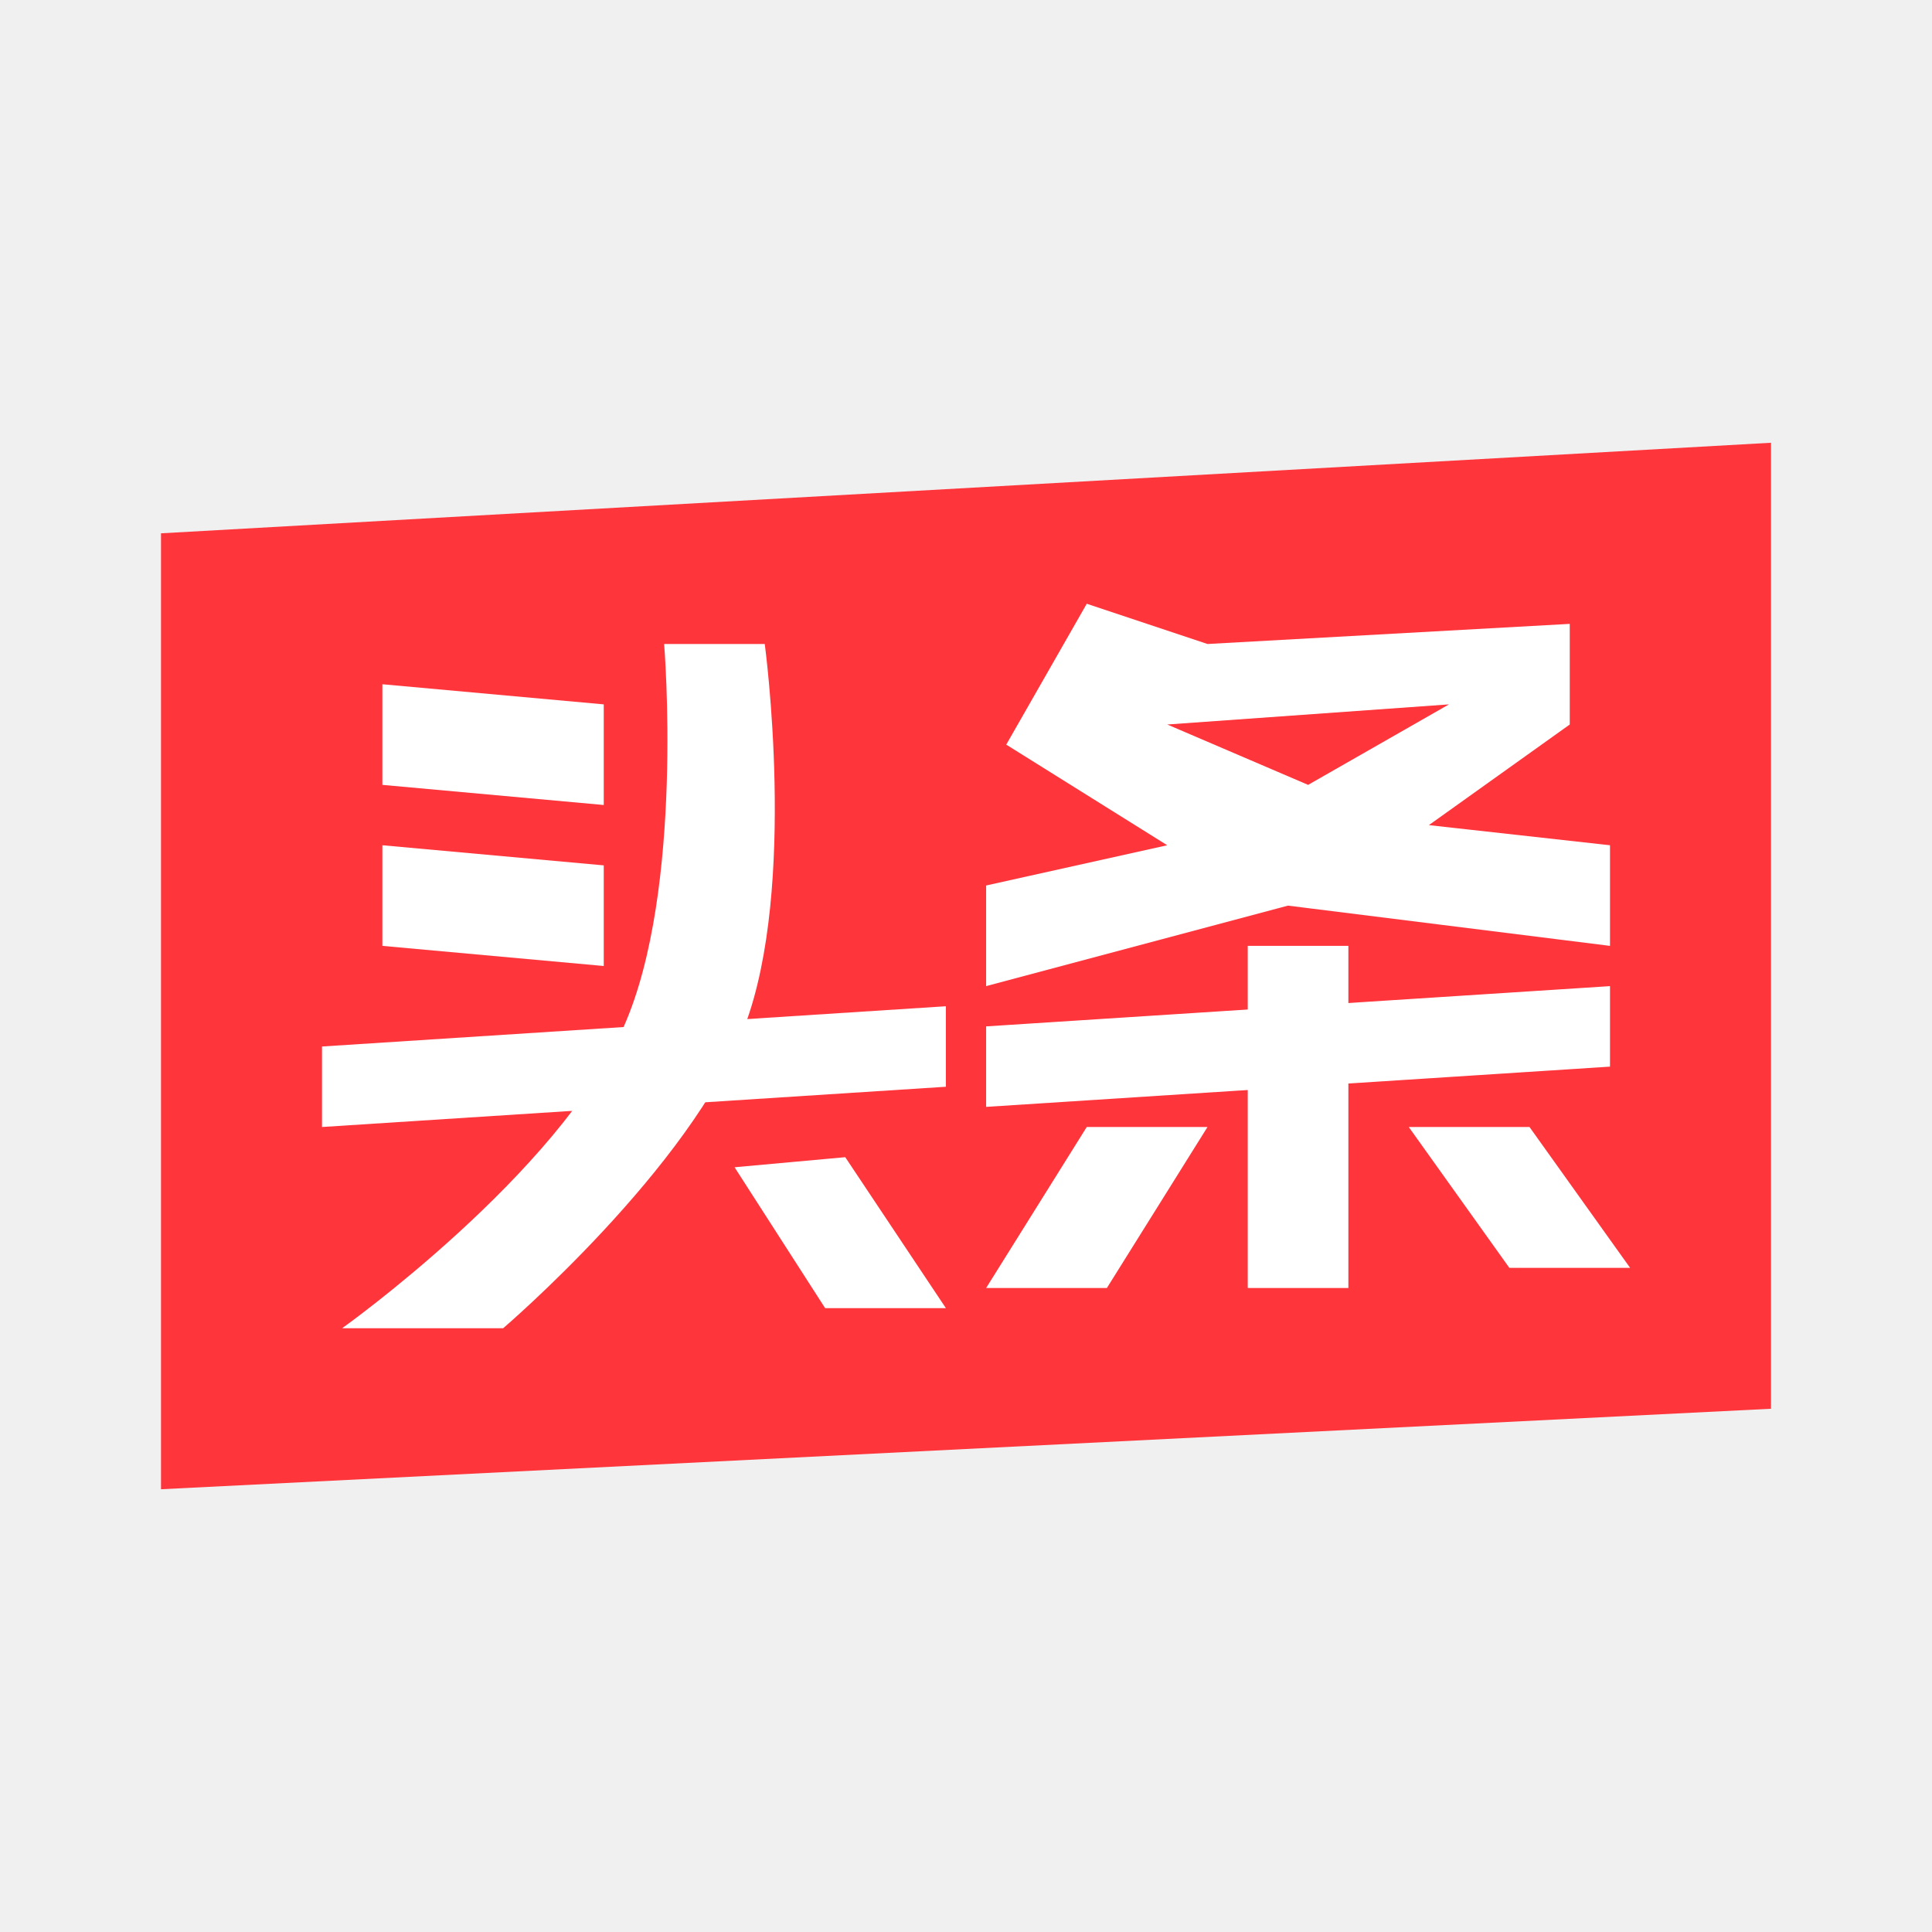
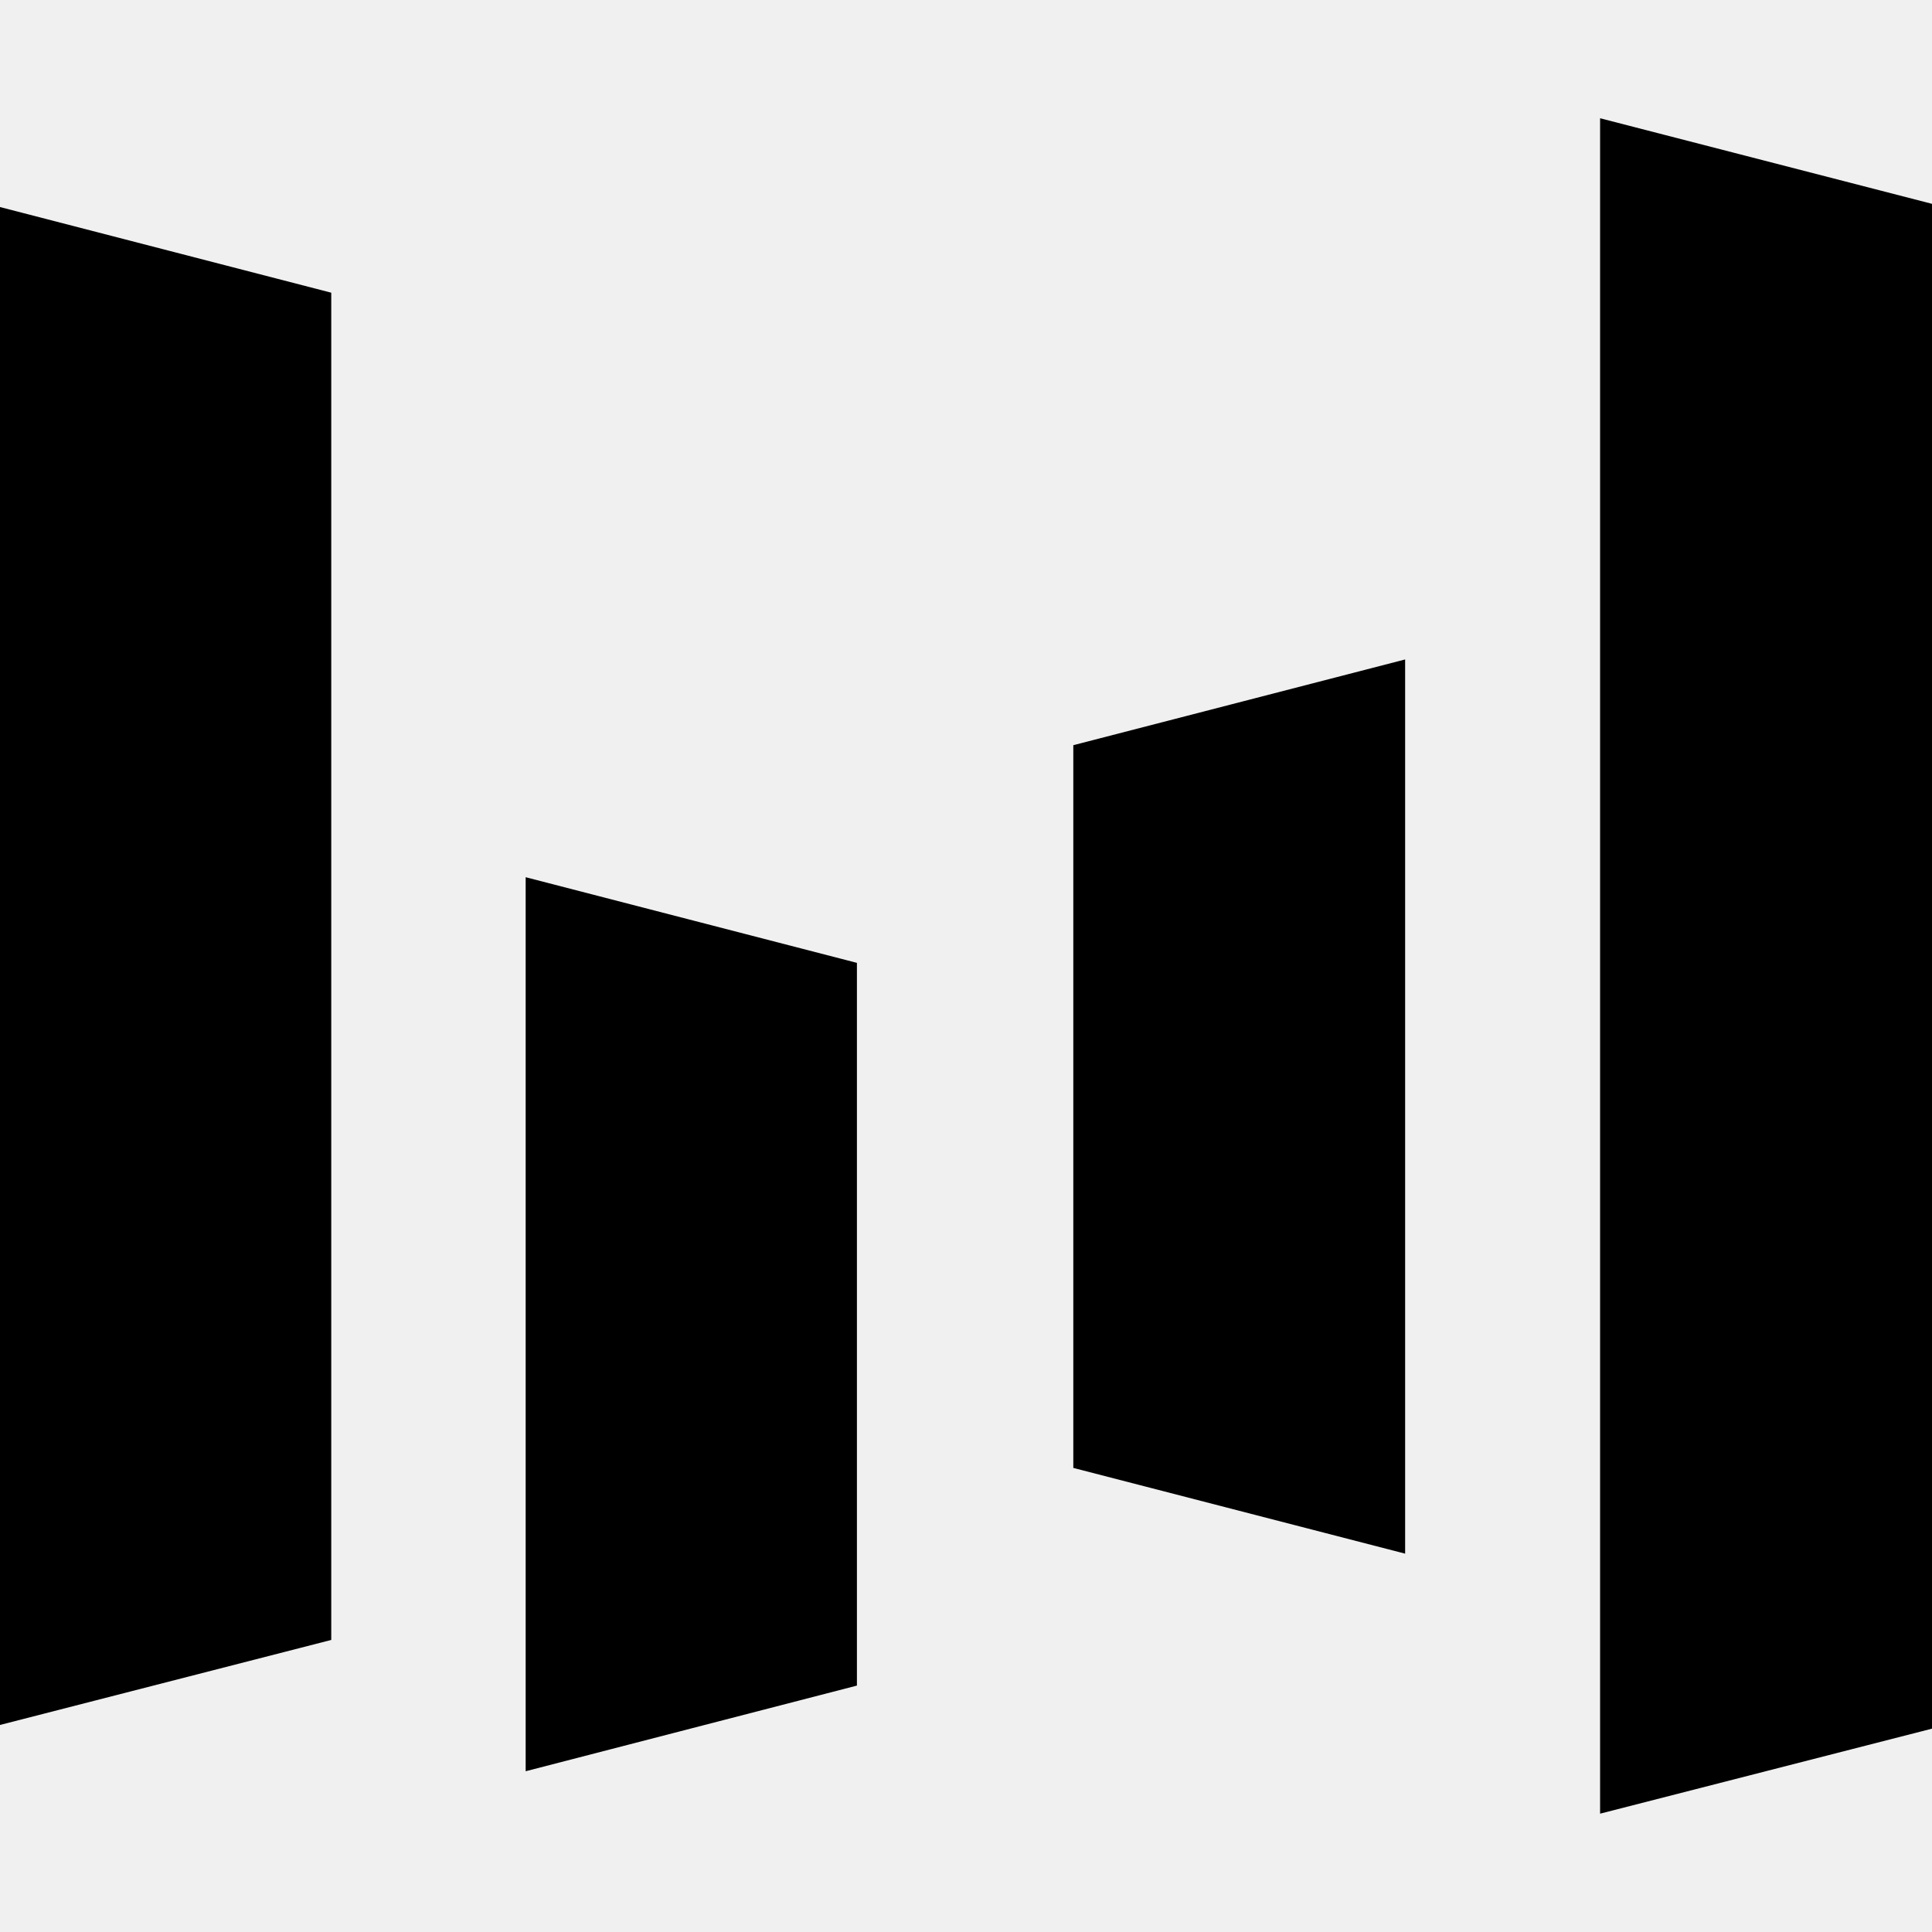
- <svg xmlns="http://www.w3.org/2000/svg" viewBox="0 0 48 48" width="48" height="48" fill="none">
-   <path d="M4 13.25 44 11v24L4 37z" fill="#ff353c" />
-   <path d="M9.5 19.5V17l5.5.5V20zm0 4V21l5.5.5V24z" fill="#fff" />
-   <path d="M15.5 25.5c1.507-3.412 1-9.5 1-9.5H19s.816 6.026-.5 9.5c-1.329 3.508-6 7.5-6 7.5h-4s5.381-3.835 7-7.5m5 7L18.25 29l2.75-.25 2.5 3.75zm4.5-14 2-3.5 3 1 9-.5V18l-3.5 2.5 4.5.5v2.5l-8-1-7.5 2V22l4.5-1z" fill="#fff" />
-   <path d="M31 23.5h2.5V32H31zM24.5 32l2.5-4h3l-2.5 4zm13-.5L35 28h3l2.5 3.5zM8 28v-2l15.5-1v2z" fill="#fff" />
-   <path d="M24.5 27.5v-2l15.5-1v2z" fill="#fff" />
-   <path d="m29 18 7-.5-3.5 2z" fill="#ff353c" />
+ <svg xmlns="http://www.w3.org/2000/svg" width="1em" height="1em" viewBox="0 0 24 24">
+   <path fill="currentColor" d="M19.877 1.469L24 2.532v18.942l-4.123 1.056zM6.53 10.897l4.115 1.064v8.978L6.53 22.003zM0 2.572l4.115 1.064v16.736L0 21.428zm17.455 5.62V19.3l-4.122-1.065V9.257z" />
</svg>
